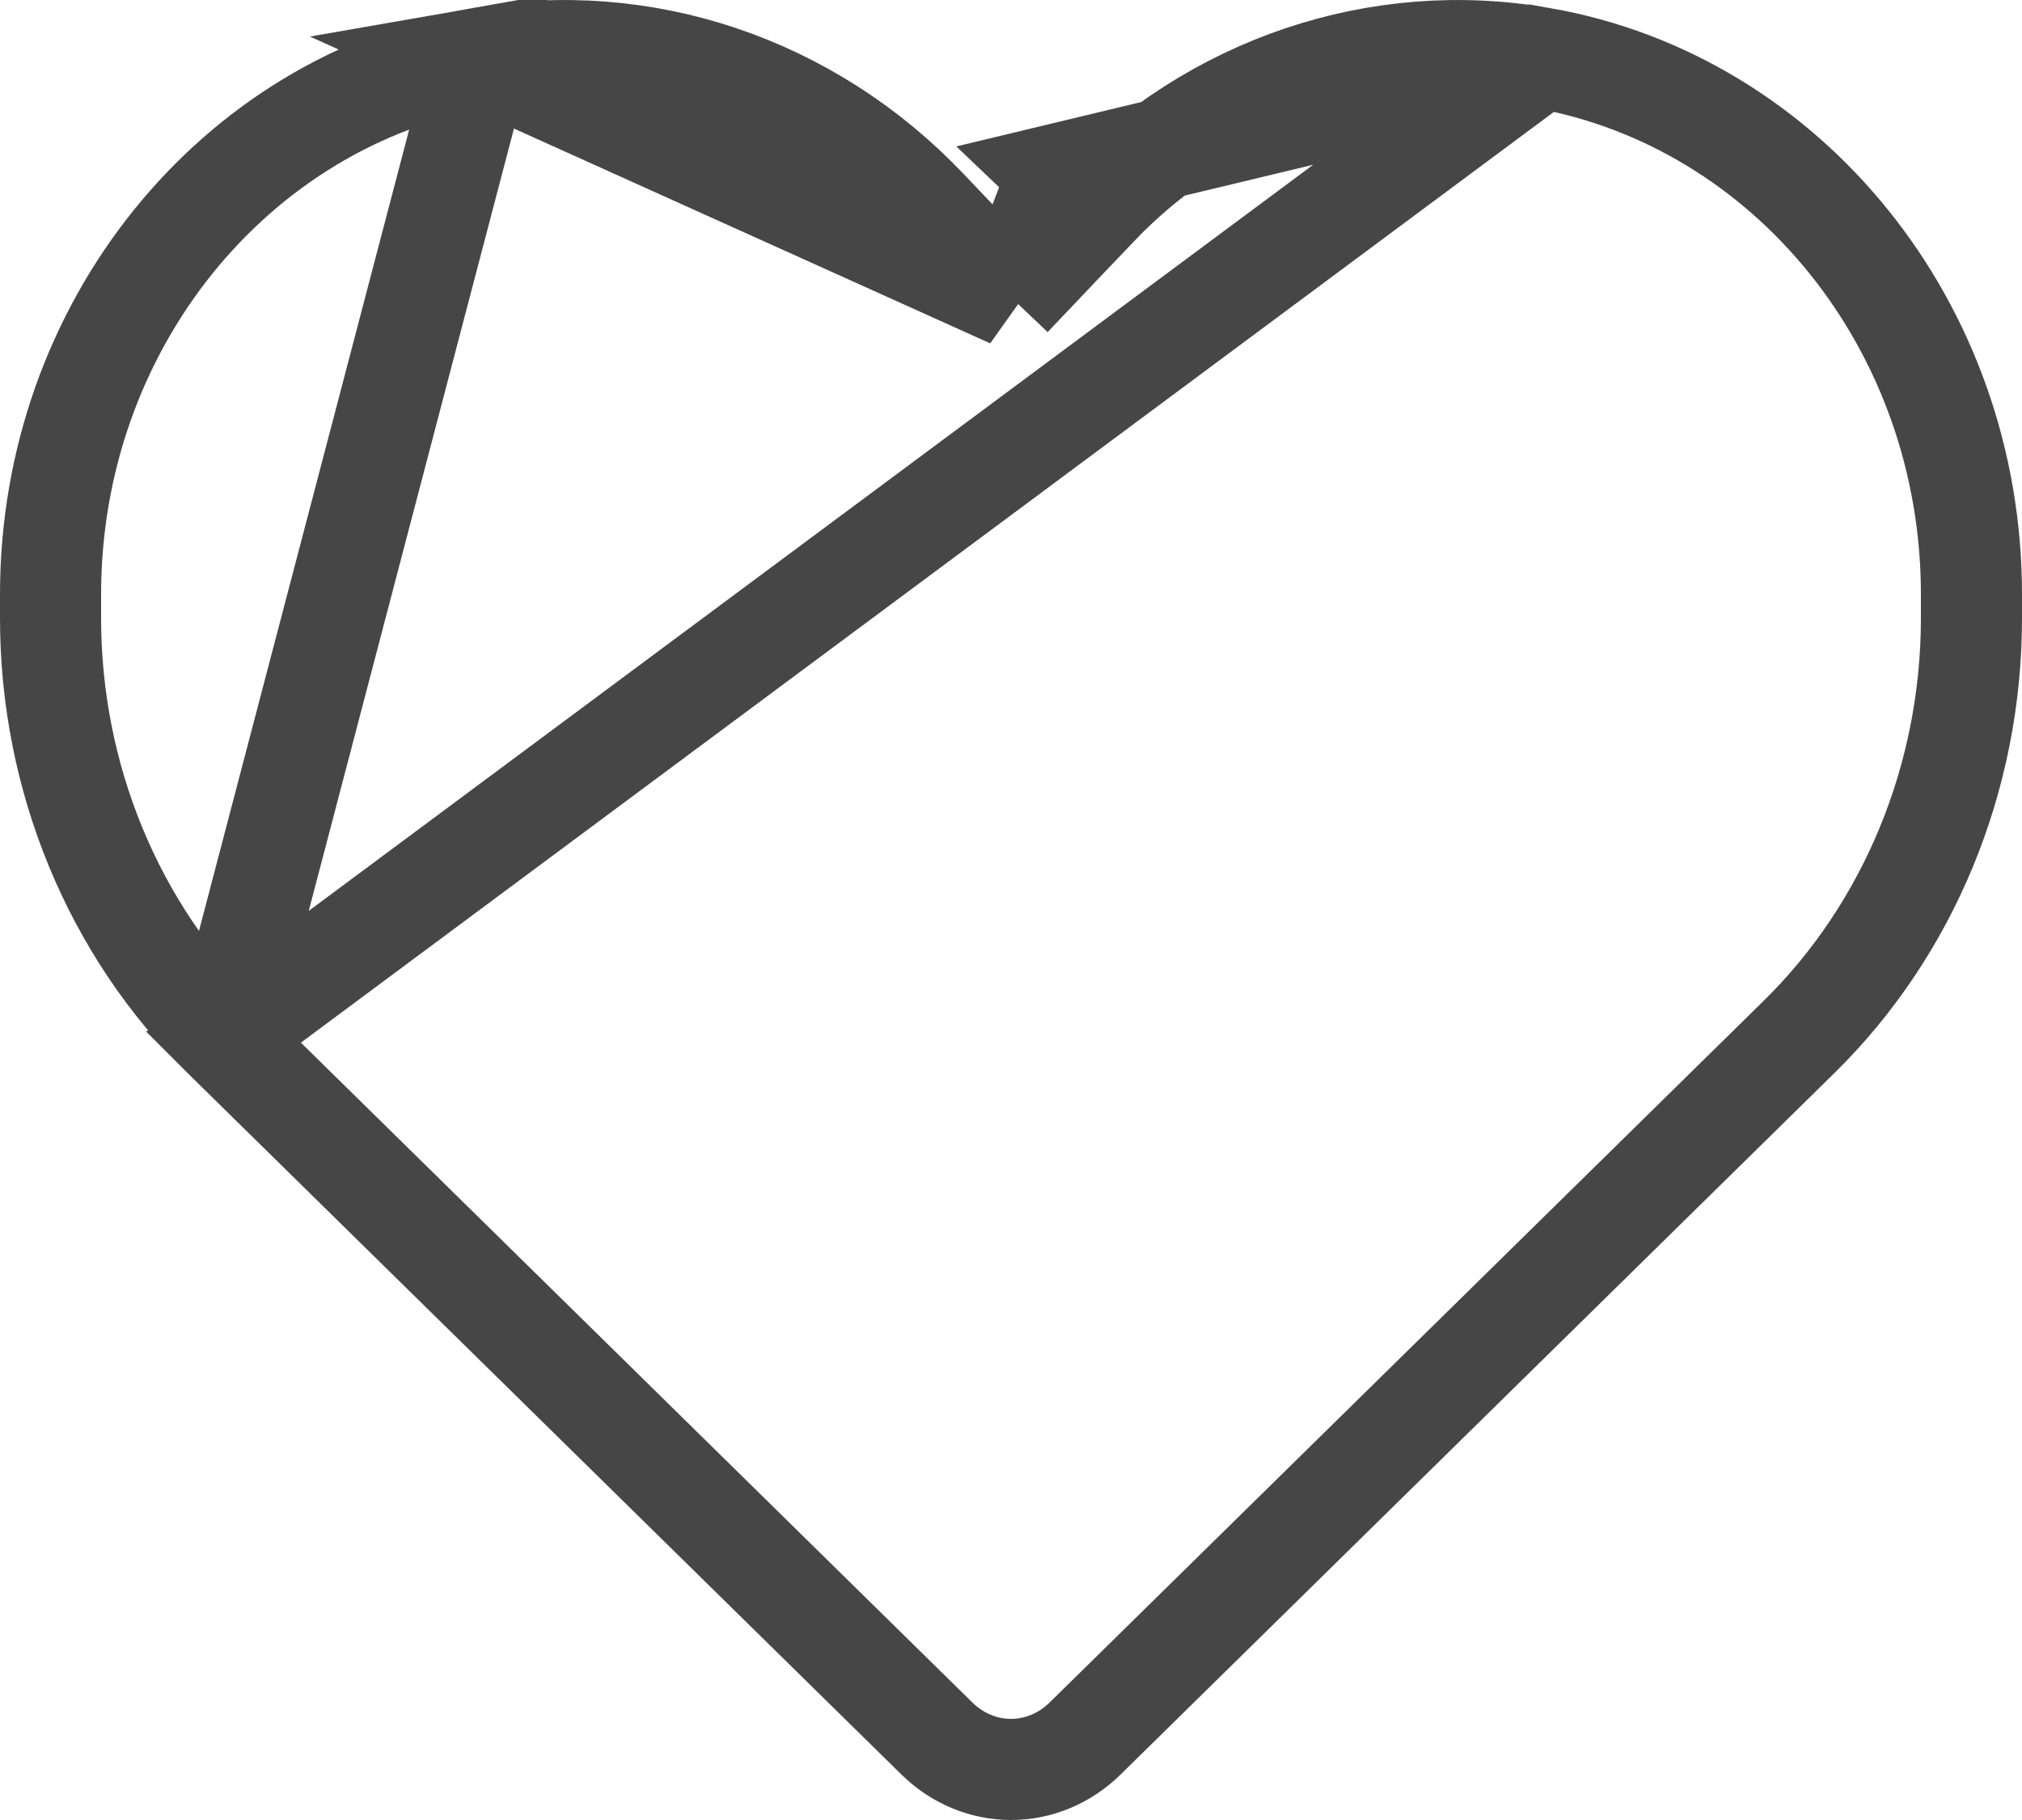
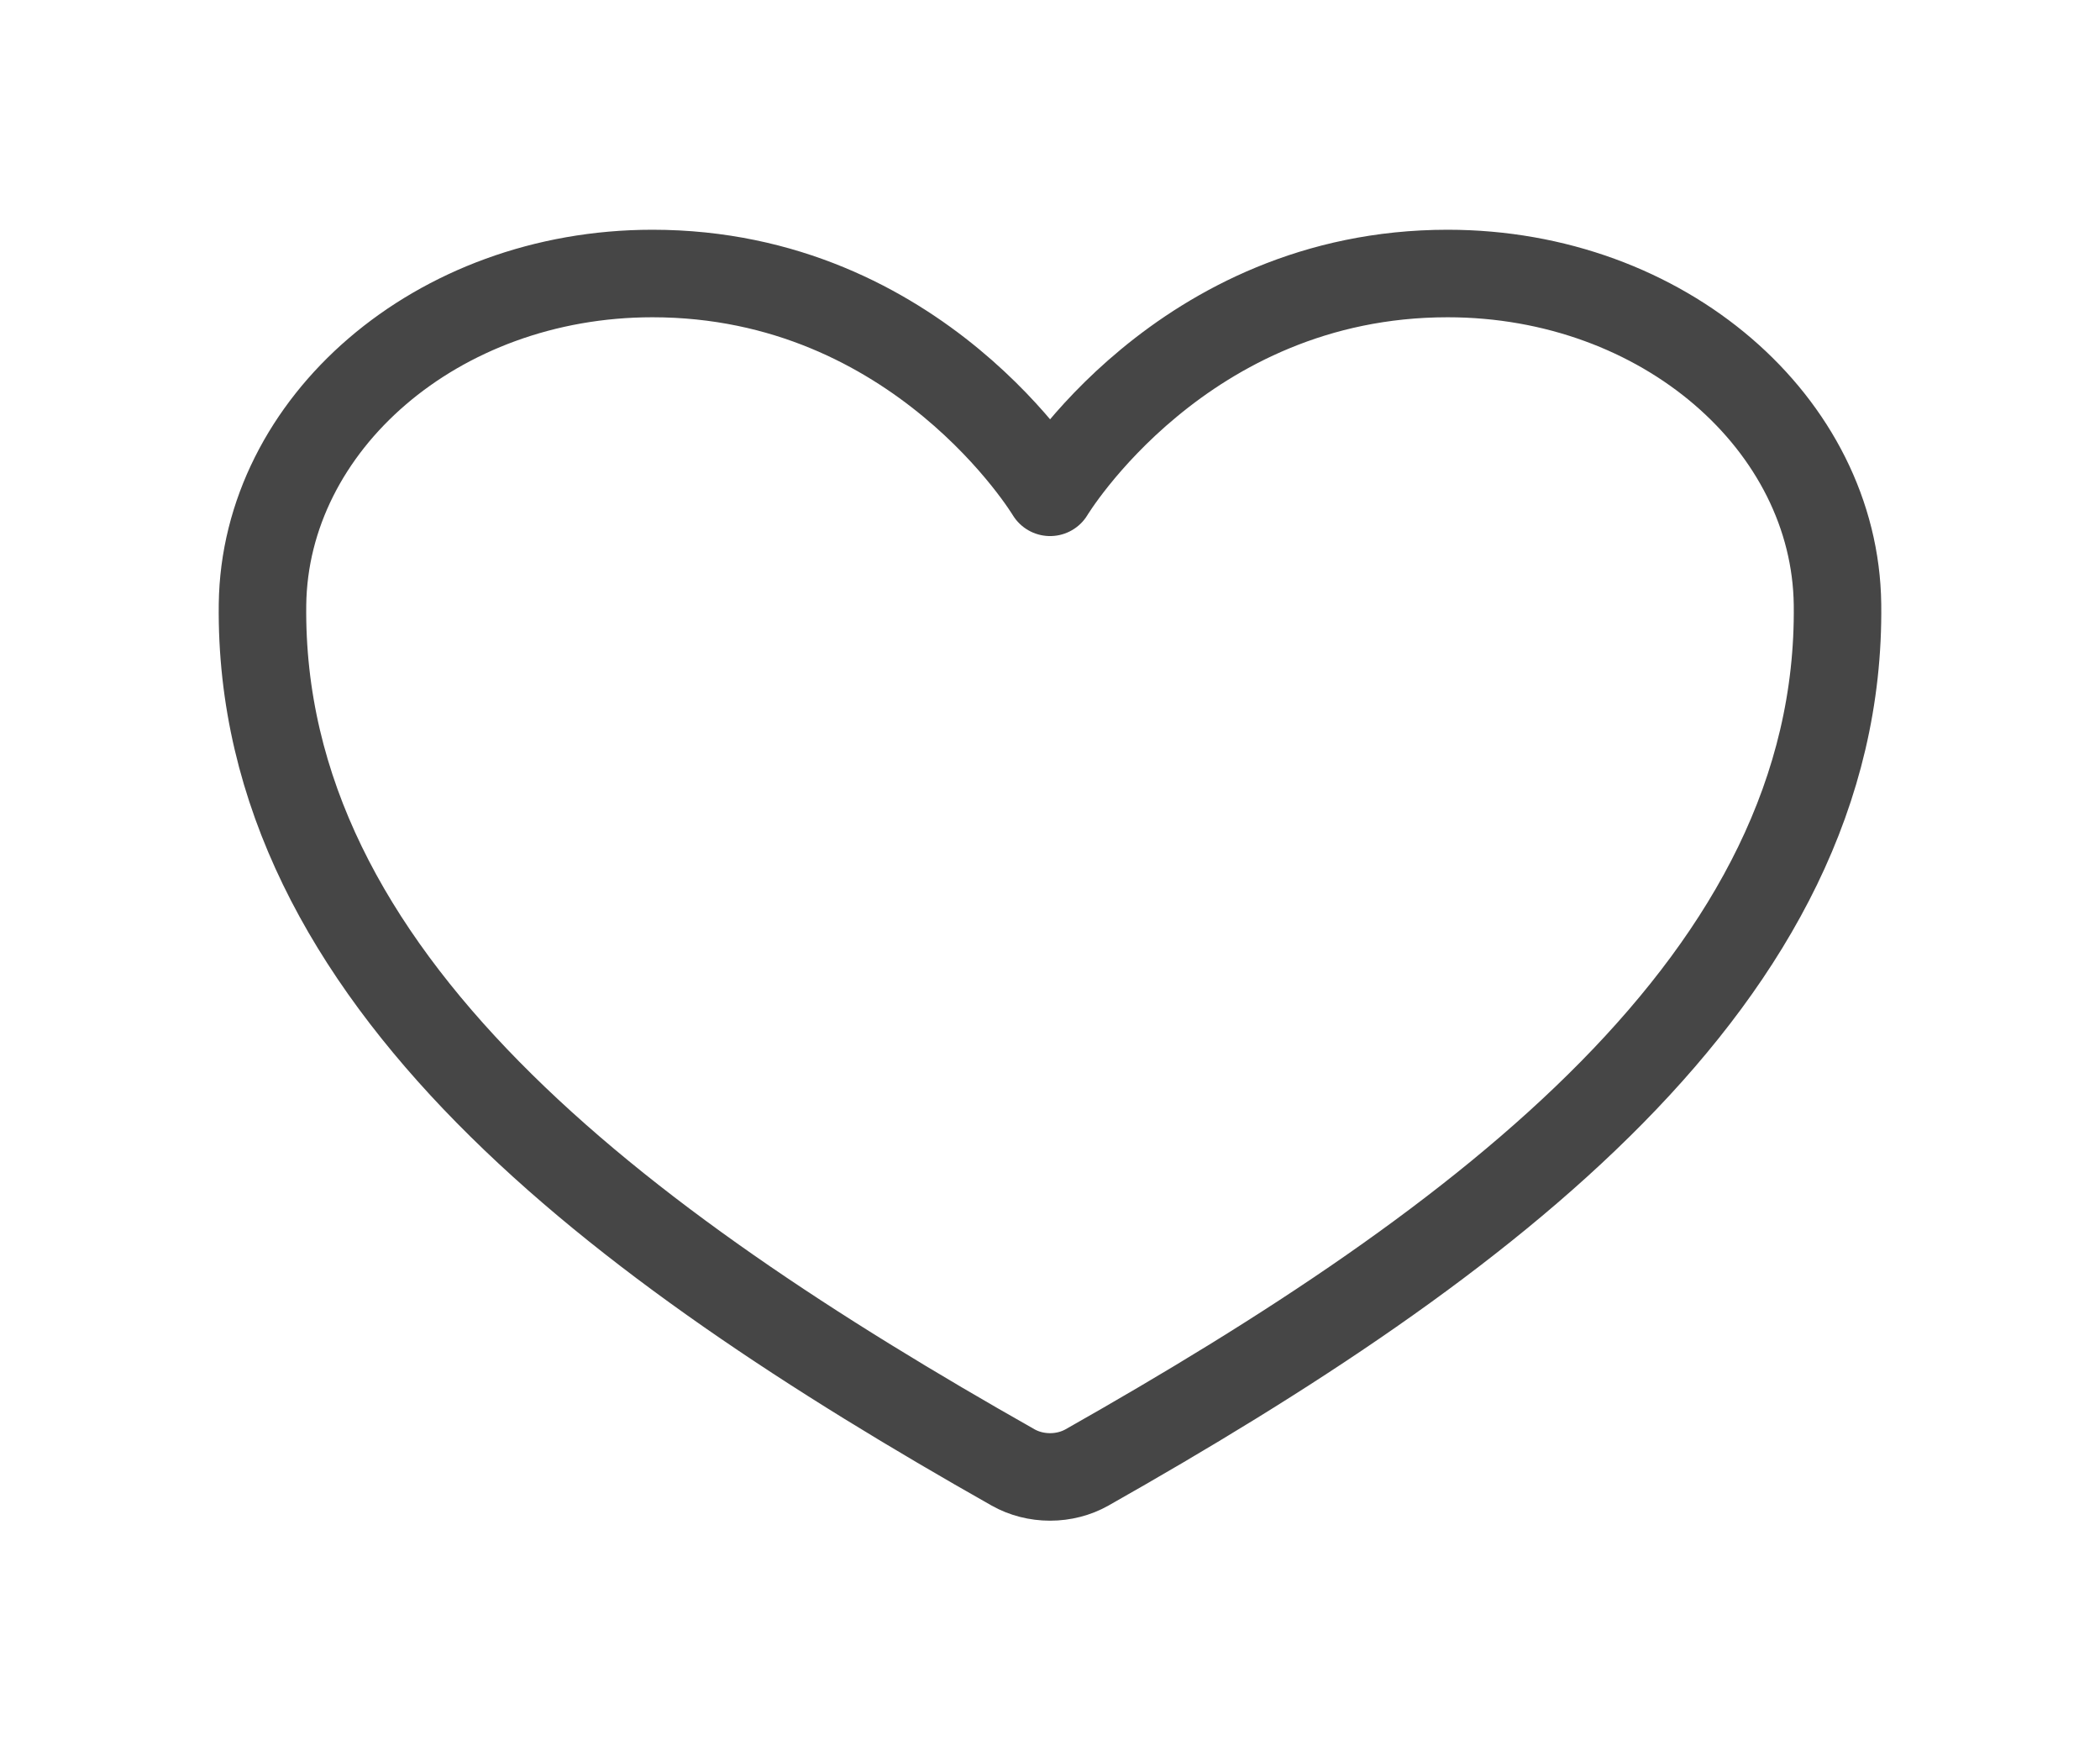
- <svg xmlns="http://www.w3.org/2000/svg" width="20" height="18" viewBox="0 0 20 18" fill="none">
-   <path d="M2.209 10.259L2.21 10.26L9.268 17.195C9.47 17.393 9.732 17.5 10 17.5C10.268 17.5 10.53 17.393 10.732 17.195L17.79 10.26L17.791 10.259C18.879 9.193 19.5 7.691 19.5 6.115V5.877C19.5 3.228 17.684 1 15.25 0.573L2.209 10.259ZM2.209 10.259C1.121 9.193 0.5 7.691 0.5 6.115V5.877C0.5 3.228 2.316 1 4.75 0.573L2.209 10.259ZM10 2.94L9.638 2.558L9.169 2.065C8.007 0.842 6.362 0.29 4.751 0.573L10 2.94ZM10 2.94L10.363 2.558L10.831 2.065L10.469 1.72M10 2.94L10.469 1.72M10.469 1.72L10.831 2.065C11.993 0.842 13.638 0.29 15.249 0.573L10.469 1.72Z" stroke="#464646" />
+ <svg xmlns="http://www.w3.org/2000/svg" width="24" height="20" viewBox="0 0 24 20" fill="none">
+   <path d="M16.544 3.125C13.501 3.125 12.001 5.625 12.001 5.625C12.001 5.625 10.501 3.125 7.457 3.125C4.984 3.125 3.026 4.849 3 6.907C2.949 11.177 7.066 14.214 11.579 16.767C11.703 16.837 11.85 16.875 12.001 16.875C12.151 16.875 12.298 16.837 12.422 16.767C16.934 14.214 21.052 11.177 21 6.907C20.975 4.849 19.017 3.125 16.544 3.125Z" stroke="#464646" stroke-linecap="round" stroke-linejoin="round" />
</svg>
